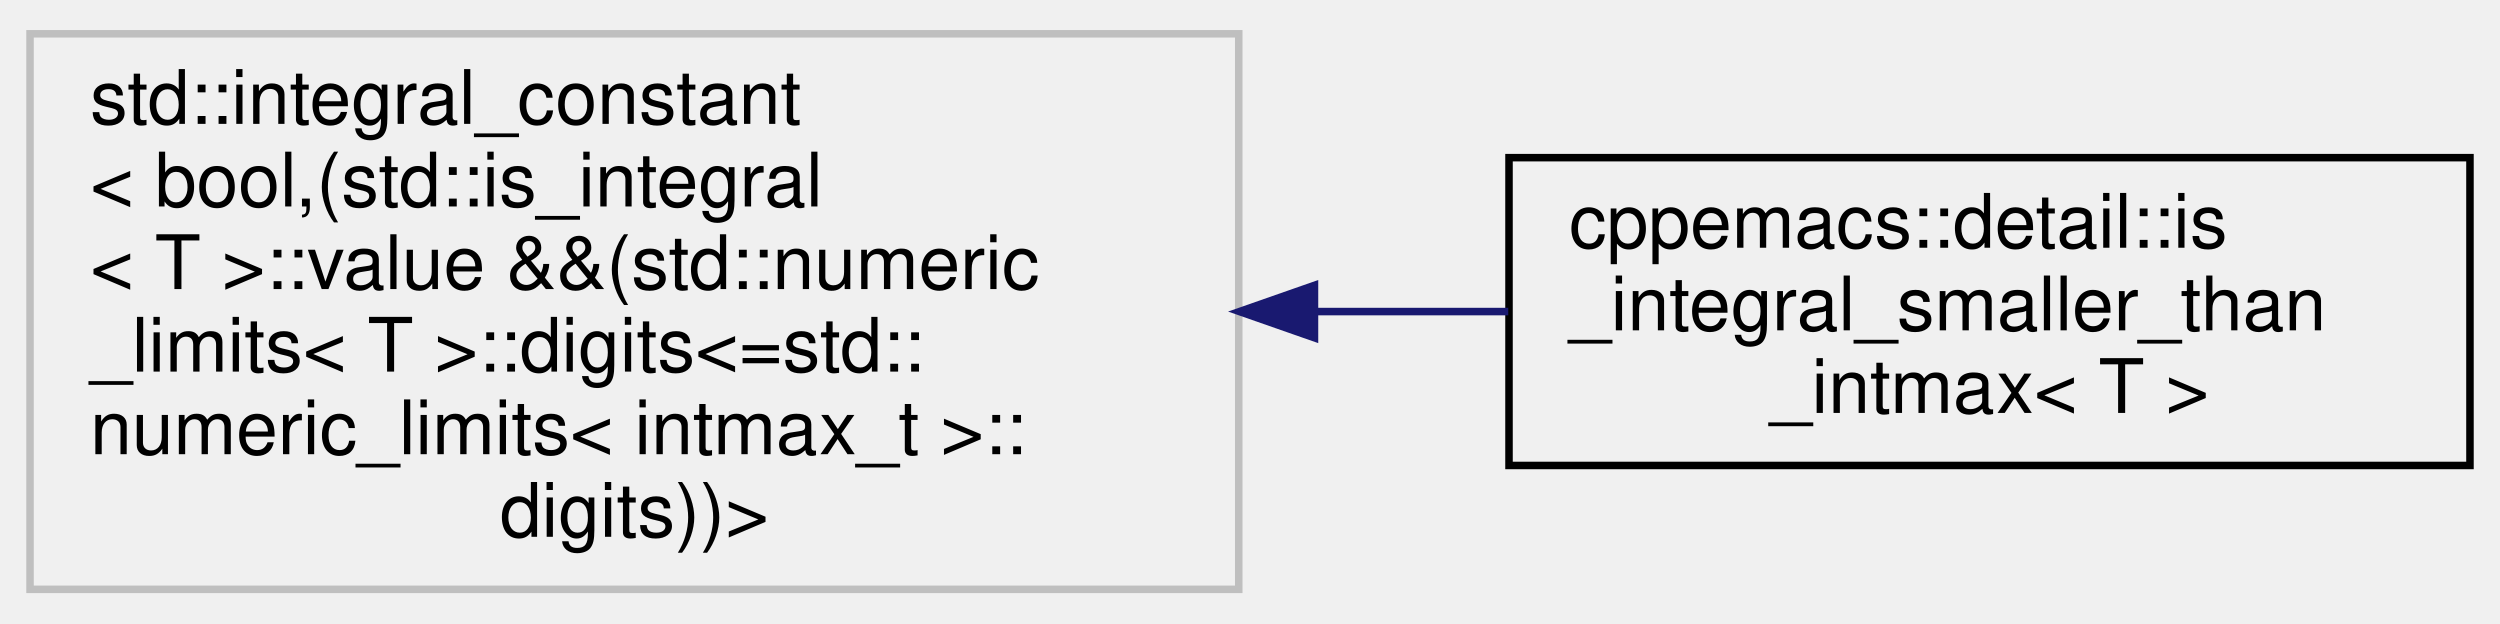
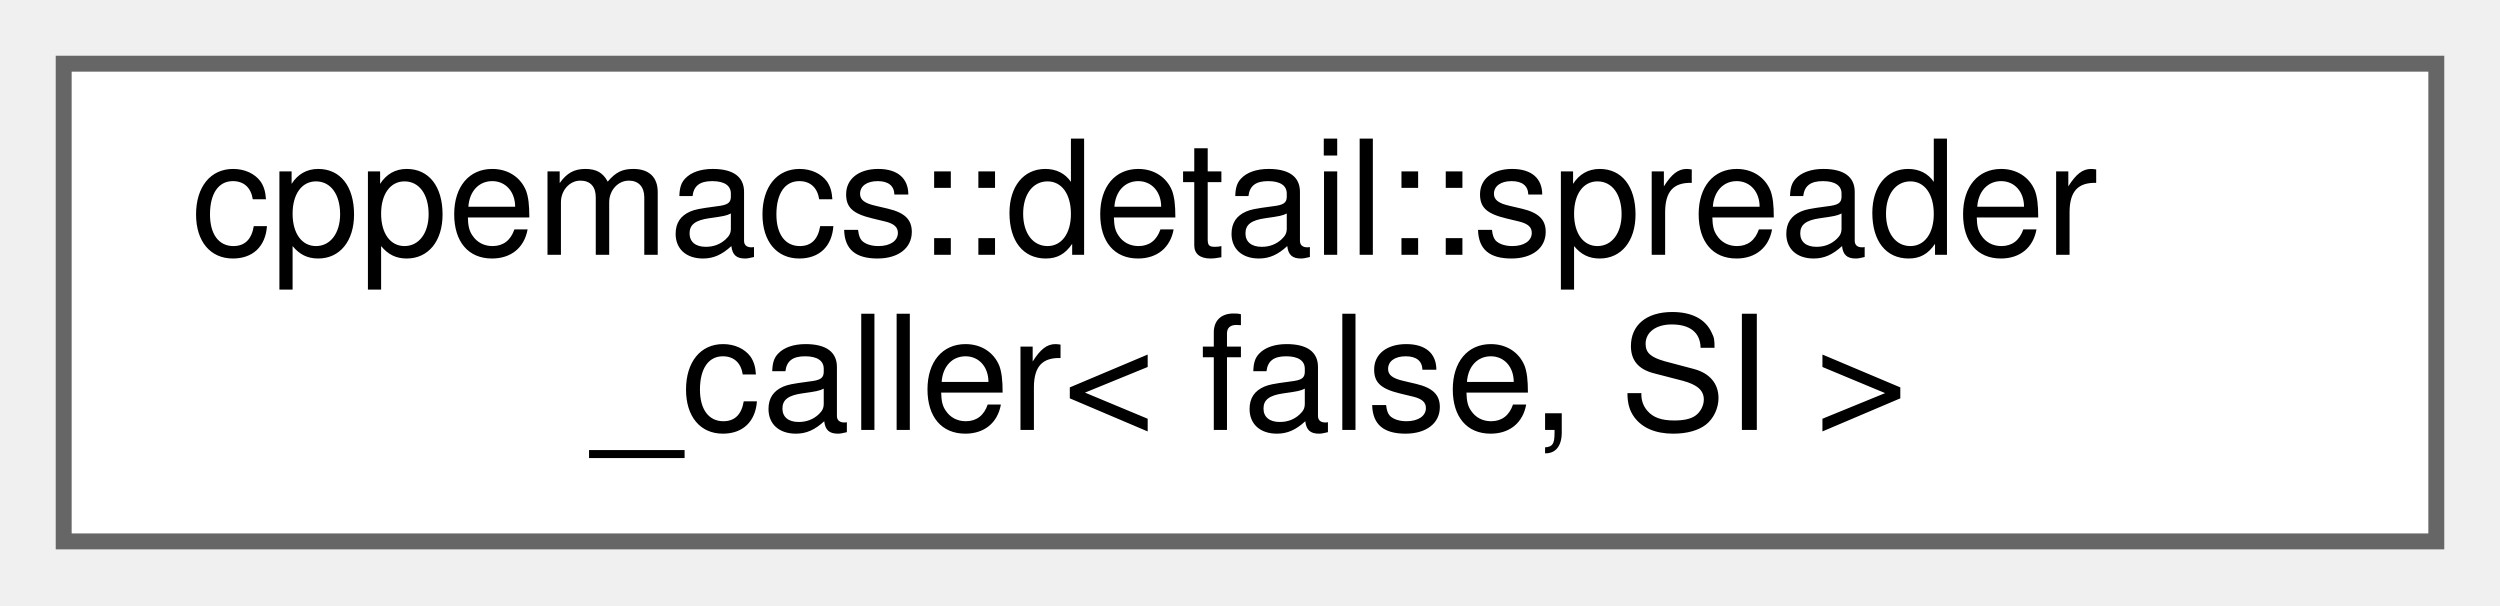
- <svg xmlns="http://www.w3.org/2000/svg" xmlns:xlink="http://www.w3.org/1999/xlink" width="333pt" height="83pt" viewBox="0.00 0.00 333.00 83.00">
-   <g id="graph0" class="graph" transform="scale(1 1) rotate(0) translate(4 79)">
-     <g id="node1" class="node">
-       <g id="a_node1">
-         <a xlink:title=" ">
-           <polygon fill="none" stroke="#bfbfbf" points="0,-0.5 0,-74.5 161,-74.5 161,-0.5 0,-0.5" />
-           <text text-anchor="start" x="8" y="-62.5" font-family="Helvetica,sans-Serif" font-size="10.00">std::integral_constant</text>
-           <text text-anchor="start" x="8" y="-51.5" font-family="Helvetica,sans-Serif" font-size="10.00">&lt; bool,(std::is_integral</text>
-           <text text-anchor="start" x="8" y="-40.5" font-family="Helvetica,sans-Serif" font-size="10.00">&lt; T &gt;::value &amp;&amp;(std::numeric</text>
-           <text text-anchor="start" x="8" y="-29.5" font-family="Helvetica,sans-Serif" font-size="10.00">_limits&lt; T &gt;::digits&lt;=std::</text>
-           <text text-anchor="start" x="8" y="-18.5" font-family="Helvetica,sans-Serif" font-size="10.00">numeric_limits&lt; intmax_t &gt;::</text>
-           <text text-anchor="middle" x="80.5" y="-7.5" font-family="Helvetica,sans-Serif" font-size="10.00">digits))&gt;</text>
+ <svg xmlns="http://www.w3.org/2000/svg" xmlns:xlink="http://www.w3.org/1999/xlink" width="157pt" height="38pt" viewBox="0.00 0.00 157.00 38.00">
+   <g id="graph0" class="graph" transform="scale(1 1) rotate(0) translate(4 34)">
+     <g id="Node000000" class="node">
+       <g id="a_Node000000">
+         <a xlink:href="structcppemacs_1_1detail_1_1spreader__caller_3_01false_00_01SI_01_4.html" target="_top" xlink:title=" ">
+           <polygon fill="white" stroke="#666666" points="149,-30 0,-30 0,0 149,0 149,-30" />
+           <text text-anchor="start" x="8" y="-18" font-family="Helvetica,sans-Serif" font-size="10.00">cppemacs::detail::spreader</text>
+           <text text-anchor="middle" x="74.5" y="-7" font-family="Helvetica,sans-Serif" font-size="10.00">_caller&lt; false, SI &gt;</text>
        </a>
      </g>
    </g>
-     <g id="node2" class="node">
-       <g id="a_node2">
-         <a xlink:href="structcppemacs_1_1detail_1_1is__integral__smaller__than__intmax.html" target="_top" xlink:title="true if T is an integral and its range of values is a subseet of intmax_t">
-           <polygon fill="none" stroke="black" points="197,-17 197,-58 325,-58 325,-17 197,-17" />
-           <text text-anchor="start" x="205" y="-46" font-family="Helvetica,sans-Serif" font-size="10.00">cppemacs::detail::is</text>
-           <text text-anchor="start" x="205" y="-35" font-family="Helvetica,sans-Serif" font-size="10.00">_integral_smaller_than</text>
-           <text text-anchor="middle" x="261" y="-24" font-family="Helvetica,sans-Serif" font-size="10.00">_intmax&lt; T &gt;</text>
-         </a>
-       </g>
-     </g>
-     <g id="edge1" class="edge">
-       <path fill="none" stroke="midnightblue" d="M171.25,-37.5C179.91,-37.5 188.57,-37.5 196.9,-37.5" />
-       <polygon fill="midnightblue" stroke="midnightblue" points="171.09,-34 161.09,-37.5 171.09,-41 171.09,-34" />
-     </g>
  </g>
</svg>
